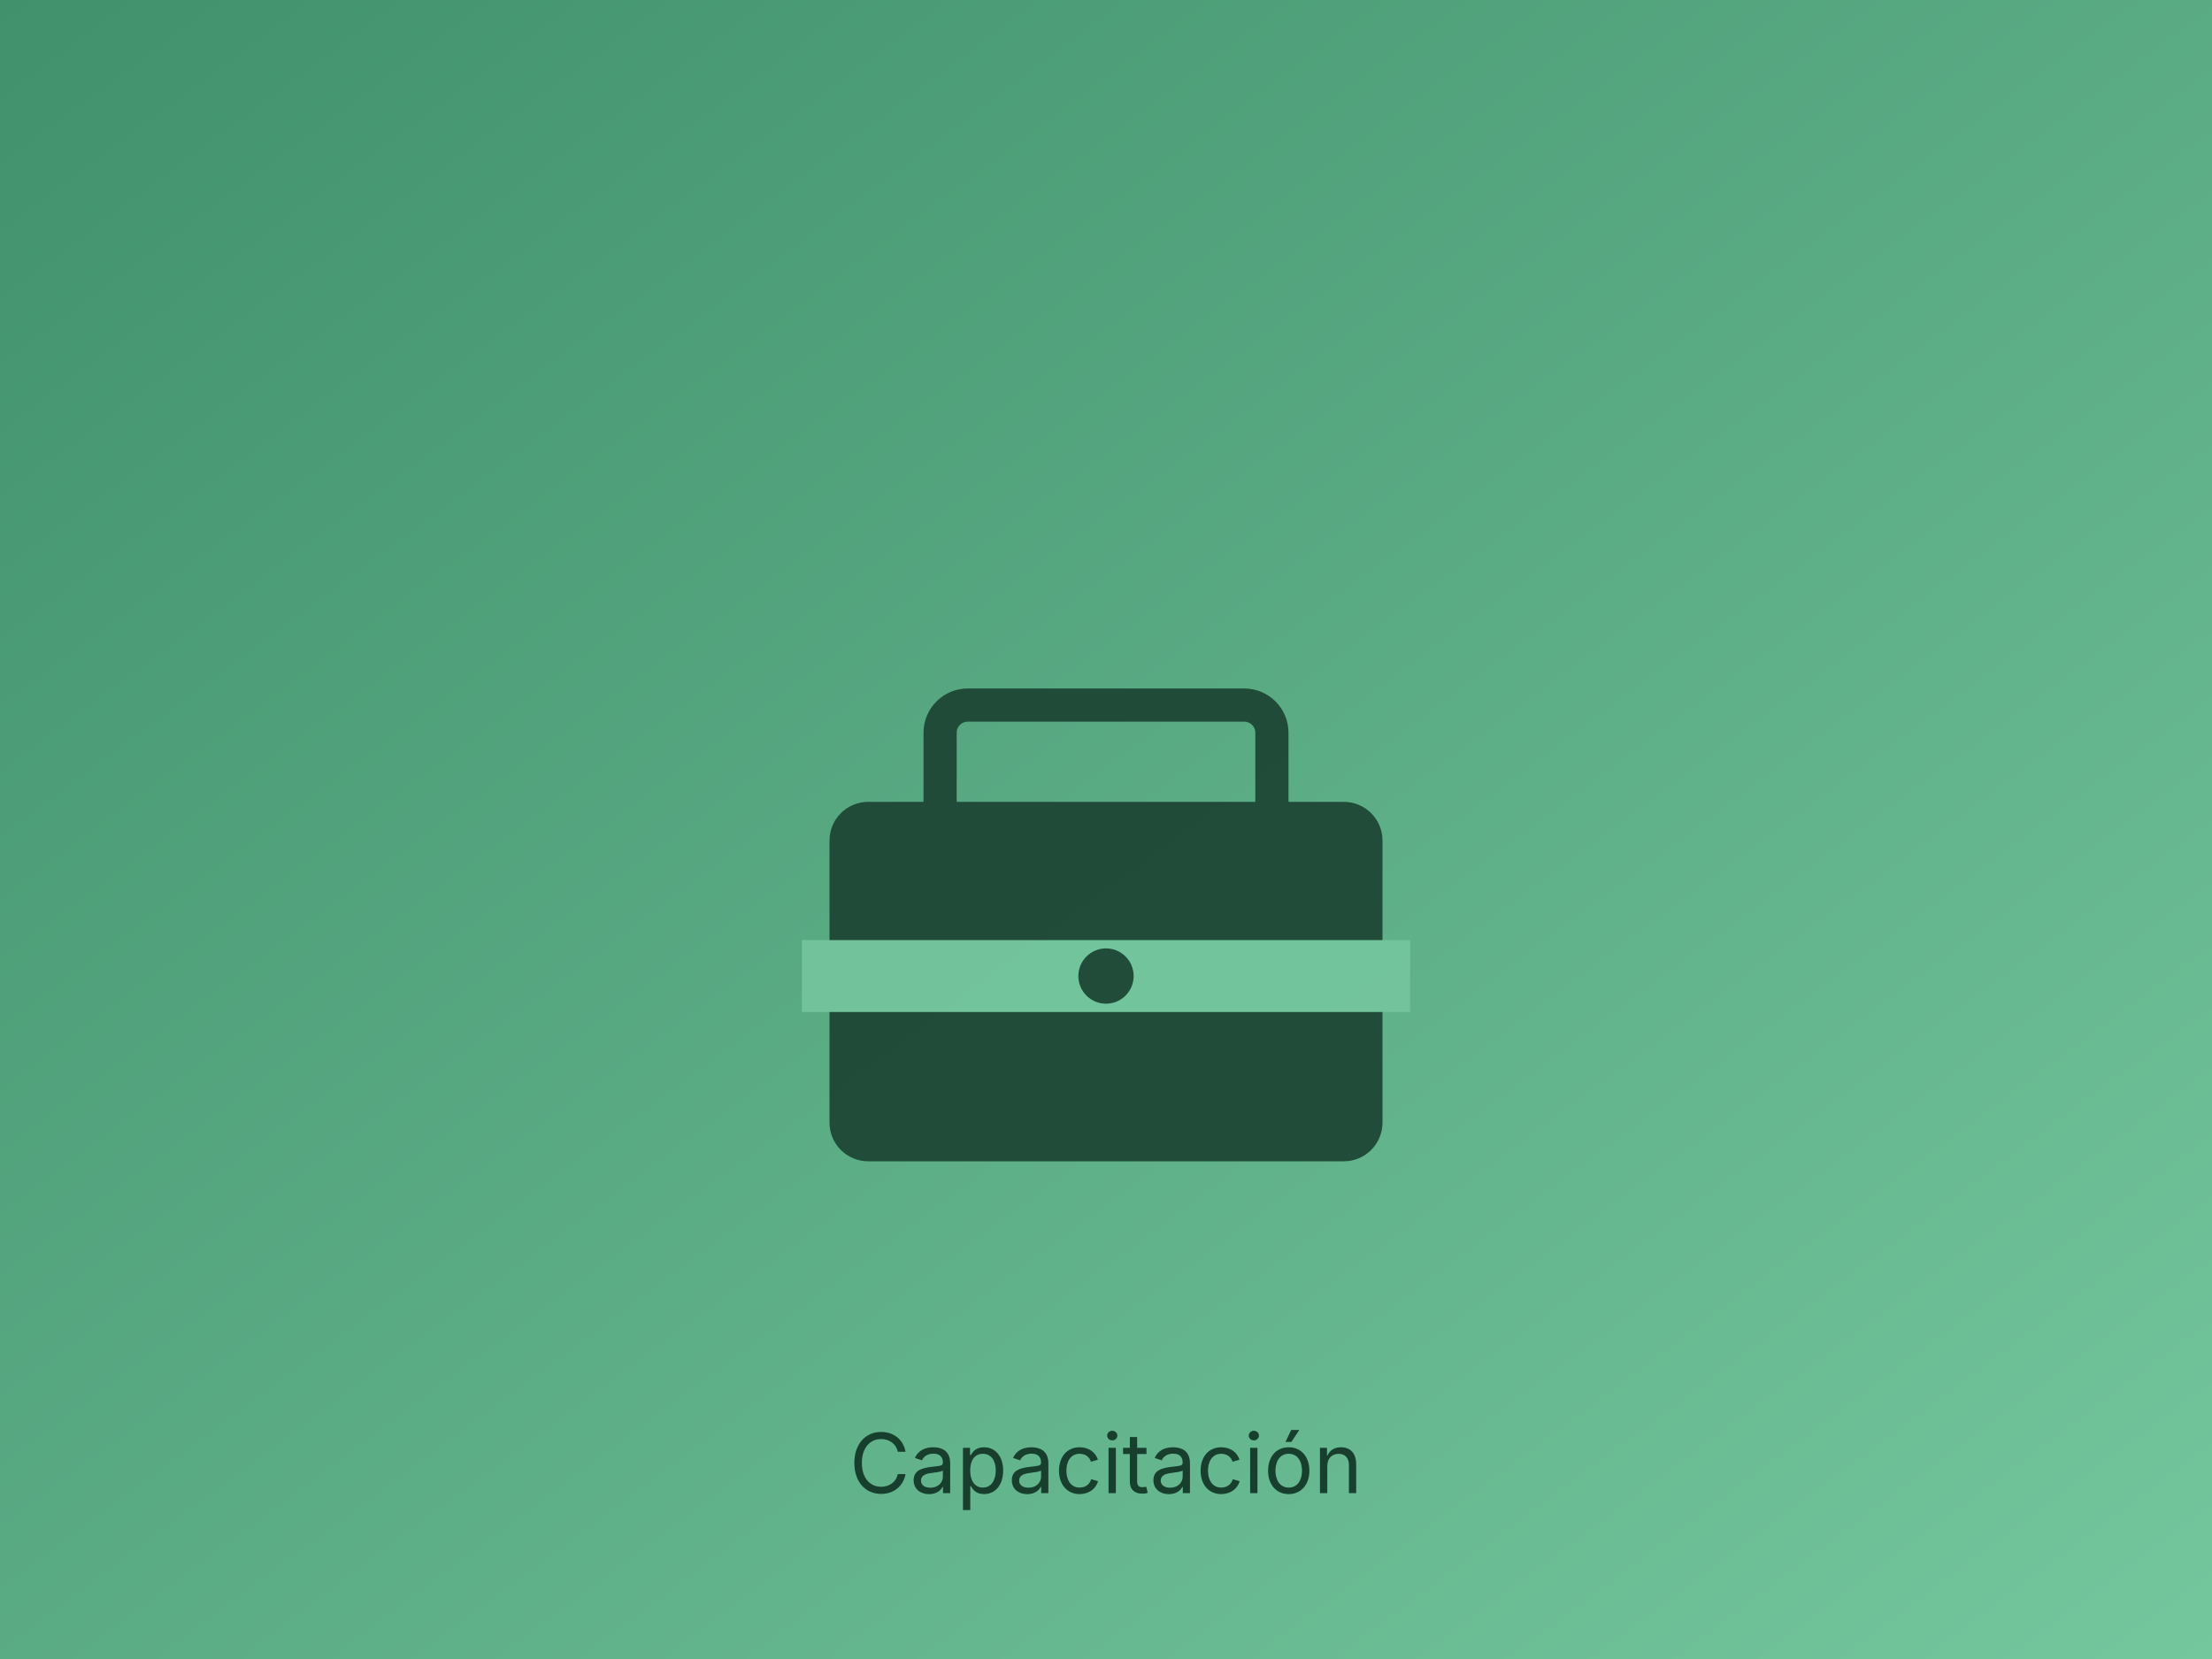
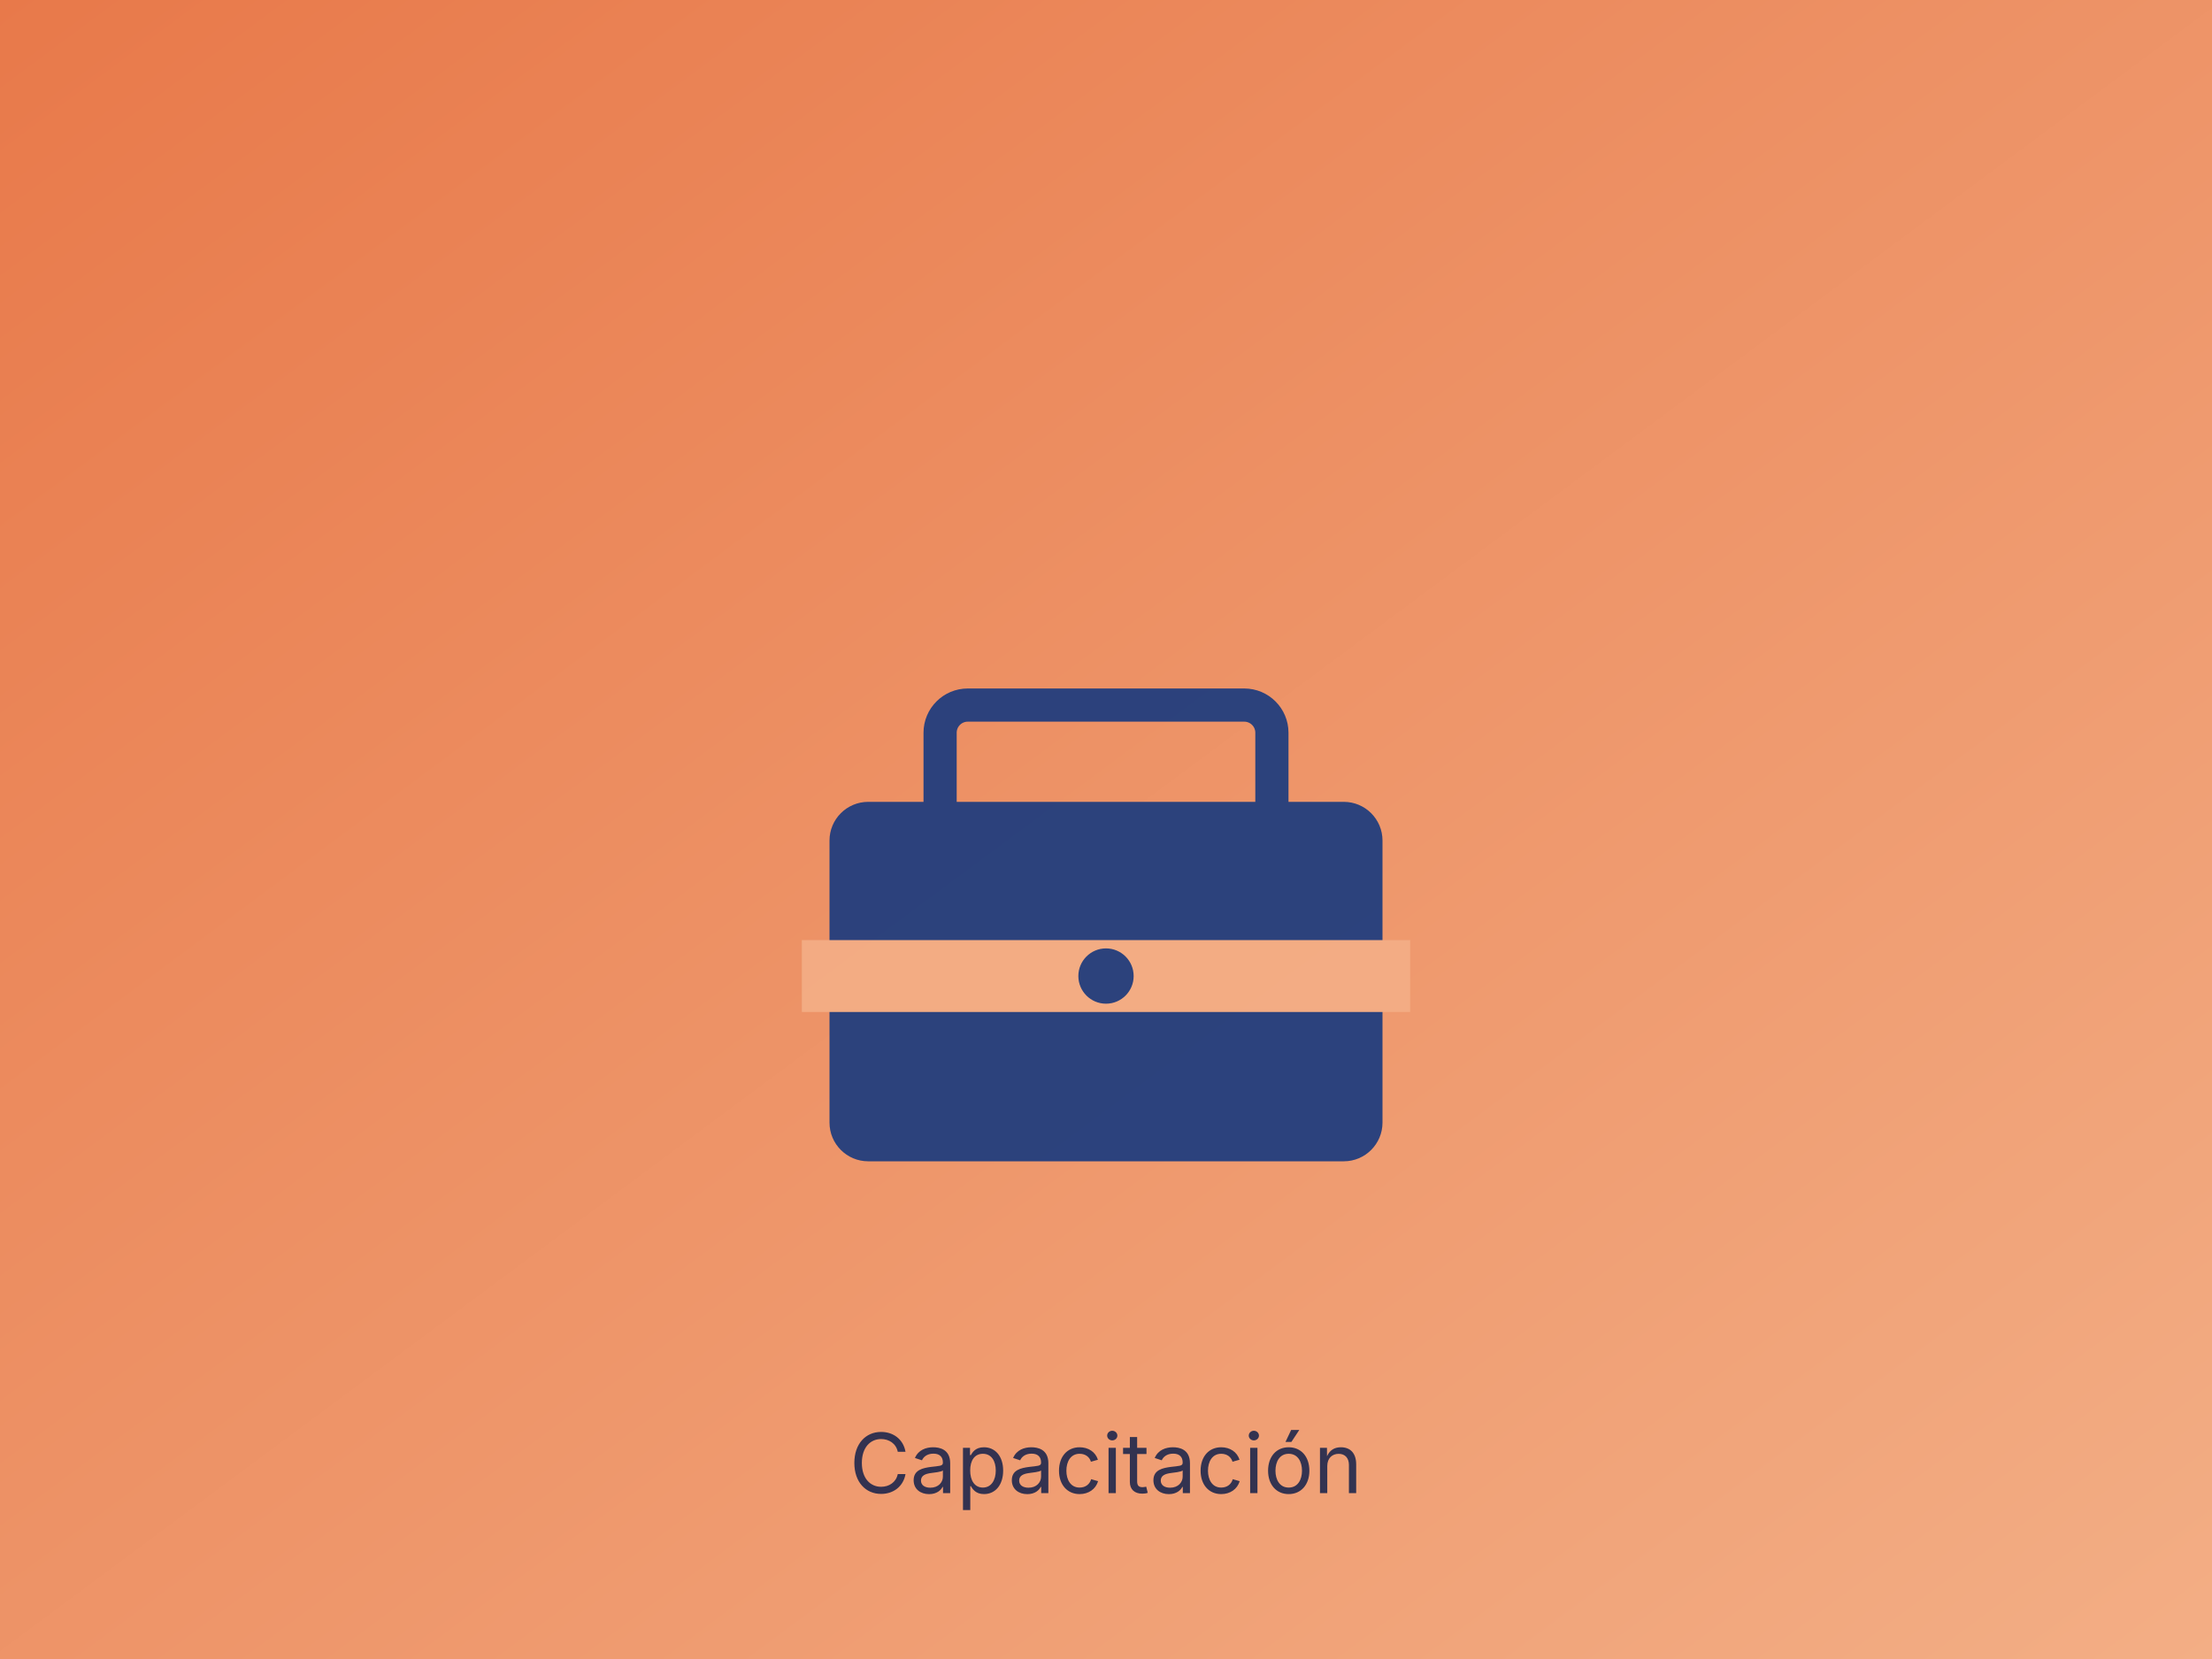
<svg xmlns="http://www.w3.org/2000/svg" viewBox="0 0 800 600" width="800" height="600" preserveAspectRatio="xMidYMid slice">
  <defs>
    <linearGradient id="g3" x1="0" y1="0" x2="1" y2="1">
-       <stop offset="0%" stop-color="#40916c" />
-       <stop offset="100%" stop-color="#74c69d" />
+       <stop offset="0%" stop-color="#e8794a" />
+       <stop offset="100%" stop-color="#f3ae85" />
    </linearGradient>
  </defs>
  <rect width="800" height="600" fill="url(#g3)" />
-   <g fill="#1b4332" opacity="0.92">
+   <g fill="#1b3b7e" opacity="0.92">
    <rect x="300" y="290" width="200" height="130" rx="14" />
-     <rect x="340" y="255" width="120" height="45" rx="10" fill="none" stroke="#1b4332" stroke-width="12" />
-     <rect x="290" y="340" width="220" height="26" fill="#74c69d" />
-     <circle cx="400" cy="353" r="10" fill="#1b4332" />
+     <rect x="340" y="255" width="120" height="45" rx="10" fill="none" stroke="#1b3b7e" stroke-width="12" />
+     <rect x="290" y="340" width="220" height="26" fill="#f3ae85" />
+     <circle cx="400" cy="353" r="10" fill="#1b3b7e" />
  </g>
-   <text x="400" y="540" text-anchor="middle" font-family="'Inter', Arial, sans-serif" font-size="30" fill="#0b2a1c" opacity="0.85">Capacitación</text>
+   <text x="400" y="540" text-anchor="middle" font-family="'Inter', Arial, sans-serif" font-size="30" fill="#12204a" opacity="0.85">Capacitación</text>
</svg>
